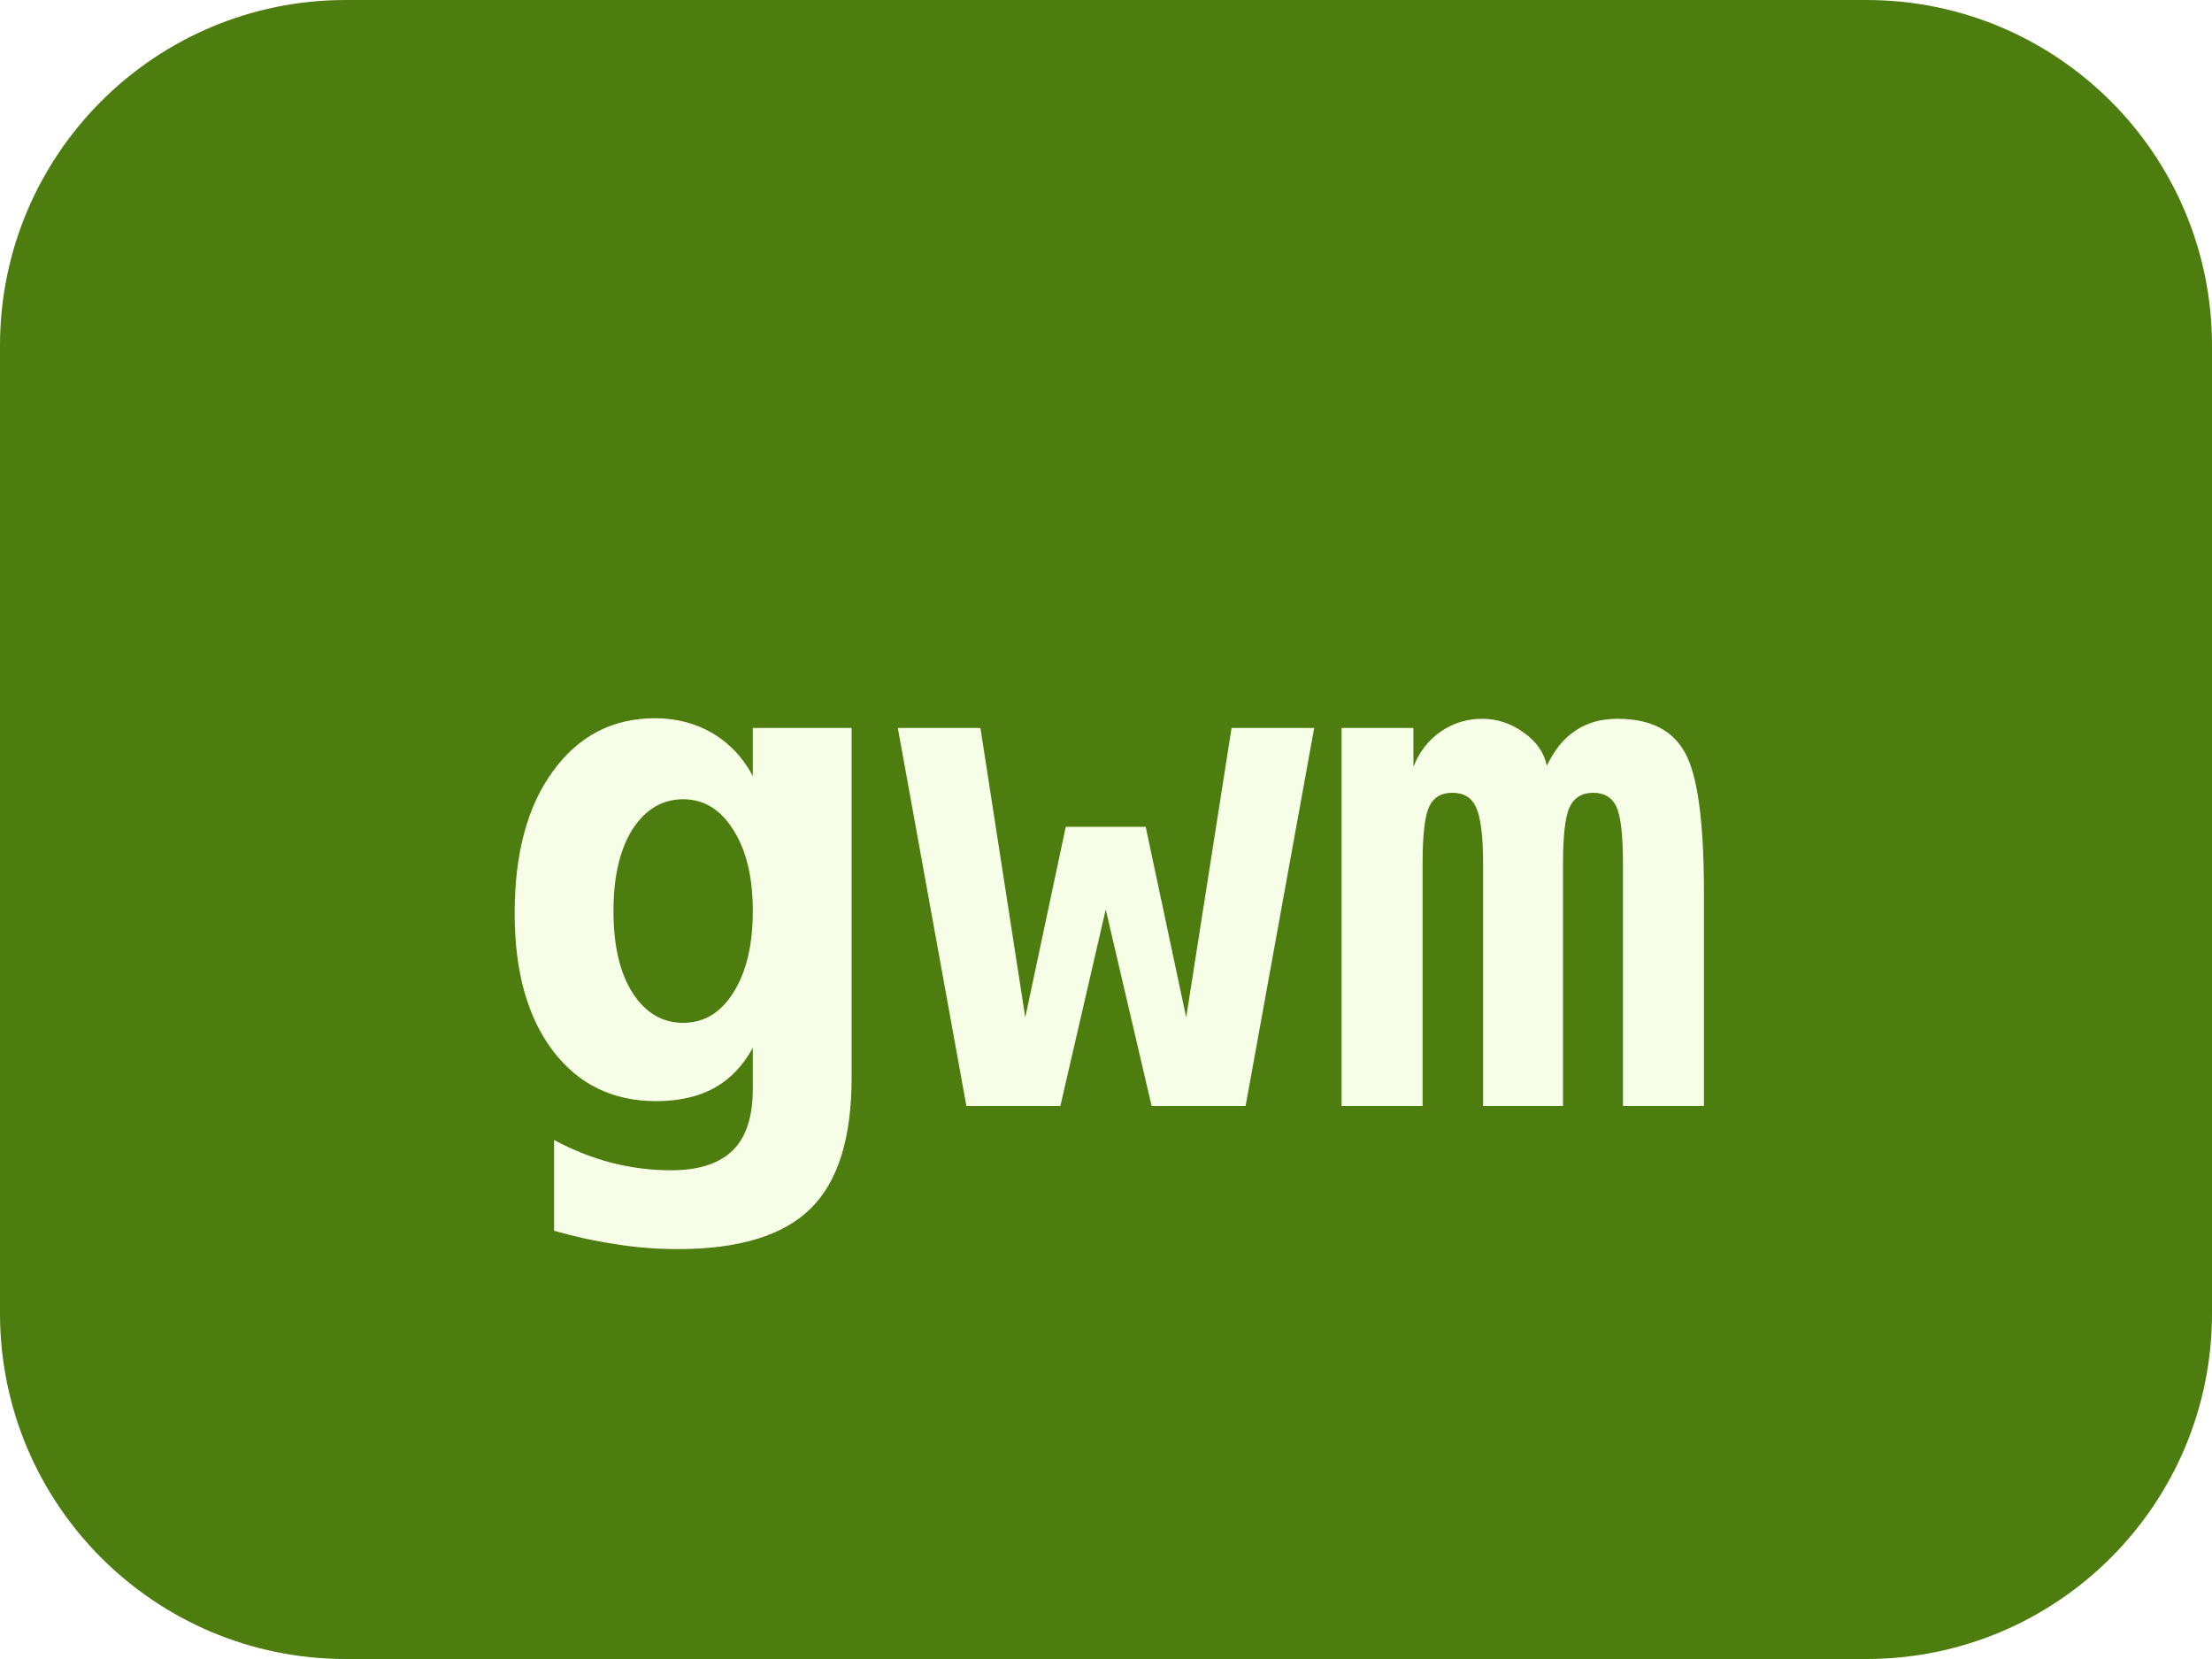
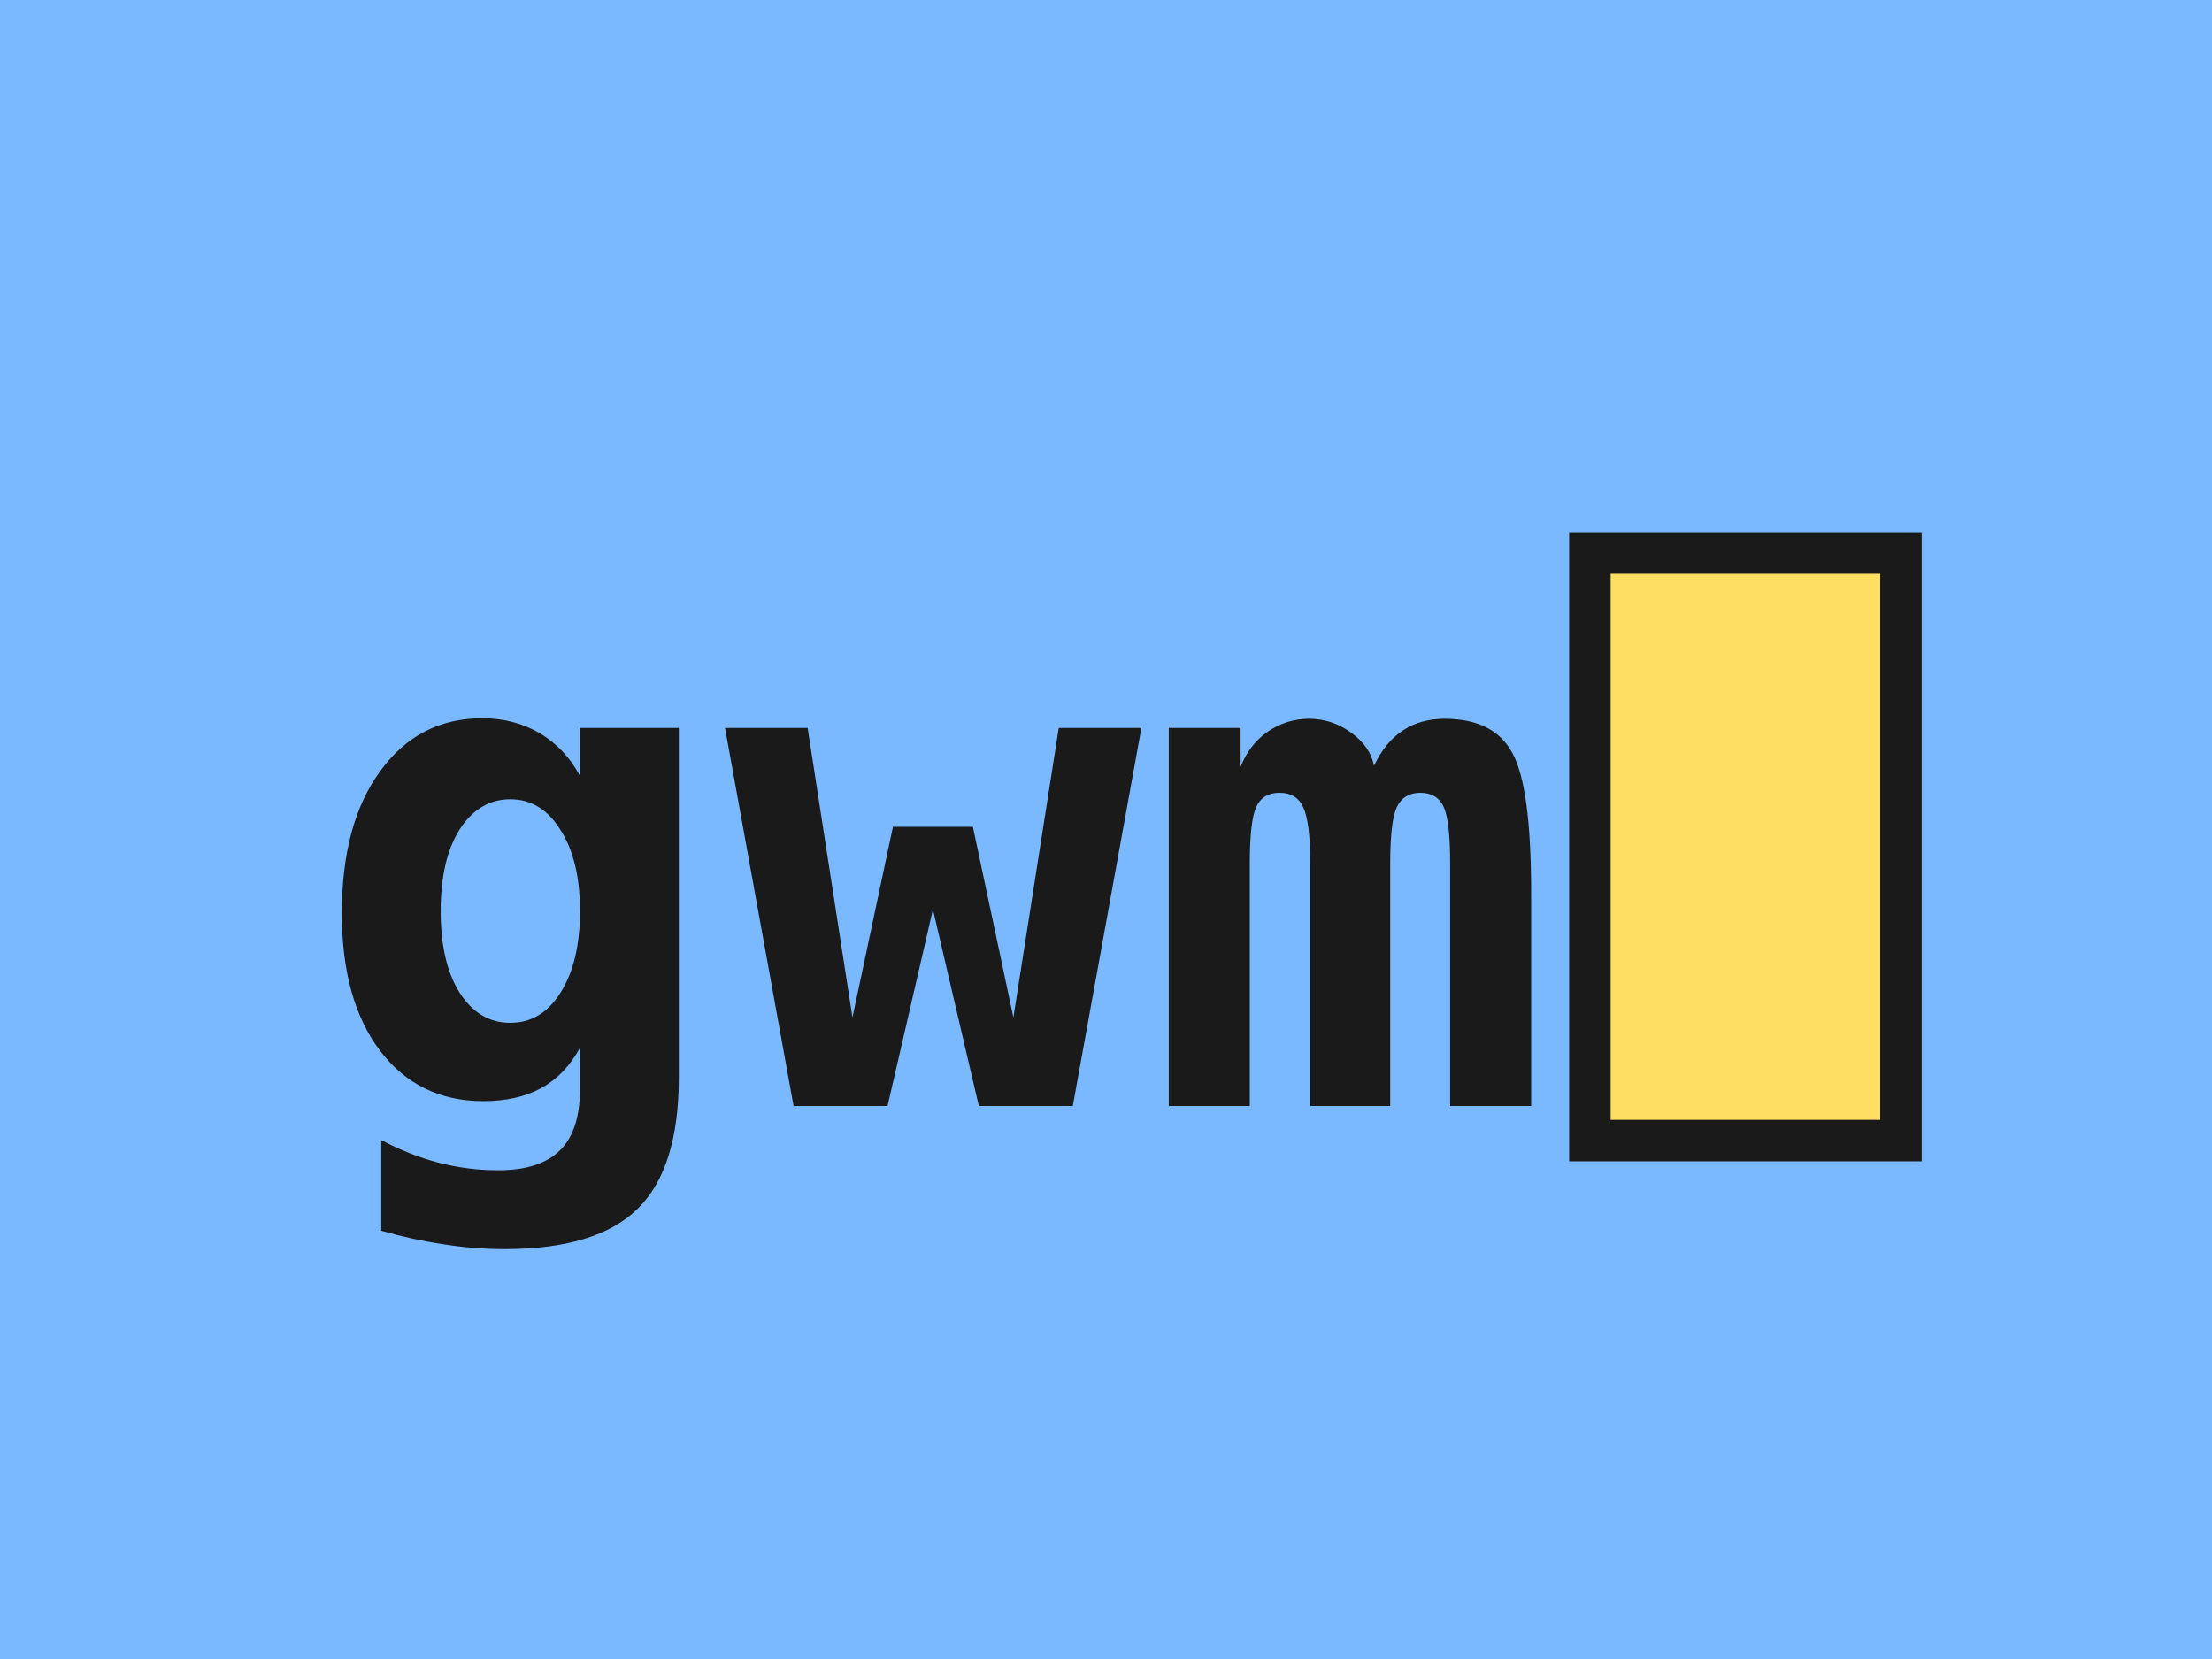
<svg xmlns="http://www.w3.org/2000/svg" viewBox="0 0 64 48" role="img" aria-label="gwm">
-   <rect width="64" height="48" rx="10" fill="#4d7c0f" />
-   <text x="32" y="32" font-family="ui-monospace, monospace" font-size="20" font-weight="700" fill="#f7fee7" text-anchor="middle">gwm</text>
+   <rect width="64" height="48" fill="#7ab8ff" />
+   <text x="27" y="32" font-family="ui-monospace, monospace" font-size="20" font-weight="700" fill="#1a1a1a" text-anchor="middle">gwm</text>
+   <rect x="46" y="16" width="9" height="17" fill="#ffdf61" stroke="#1a1a1a" stroke-width="1.2" />
</svg>
